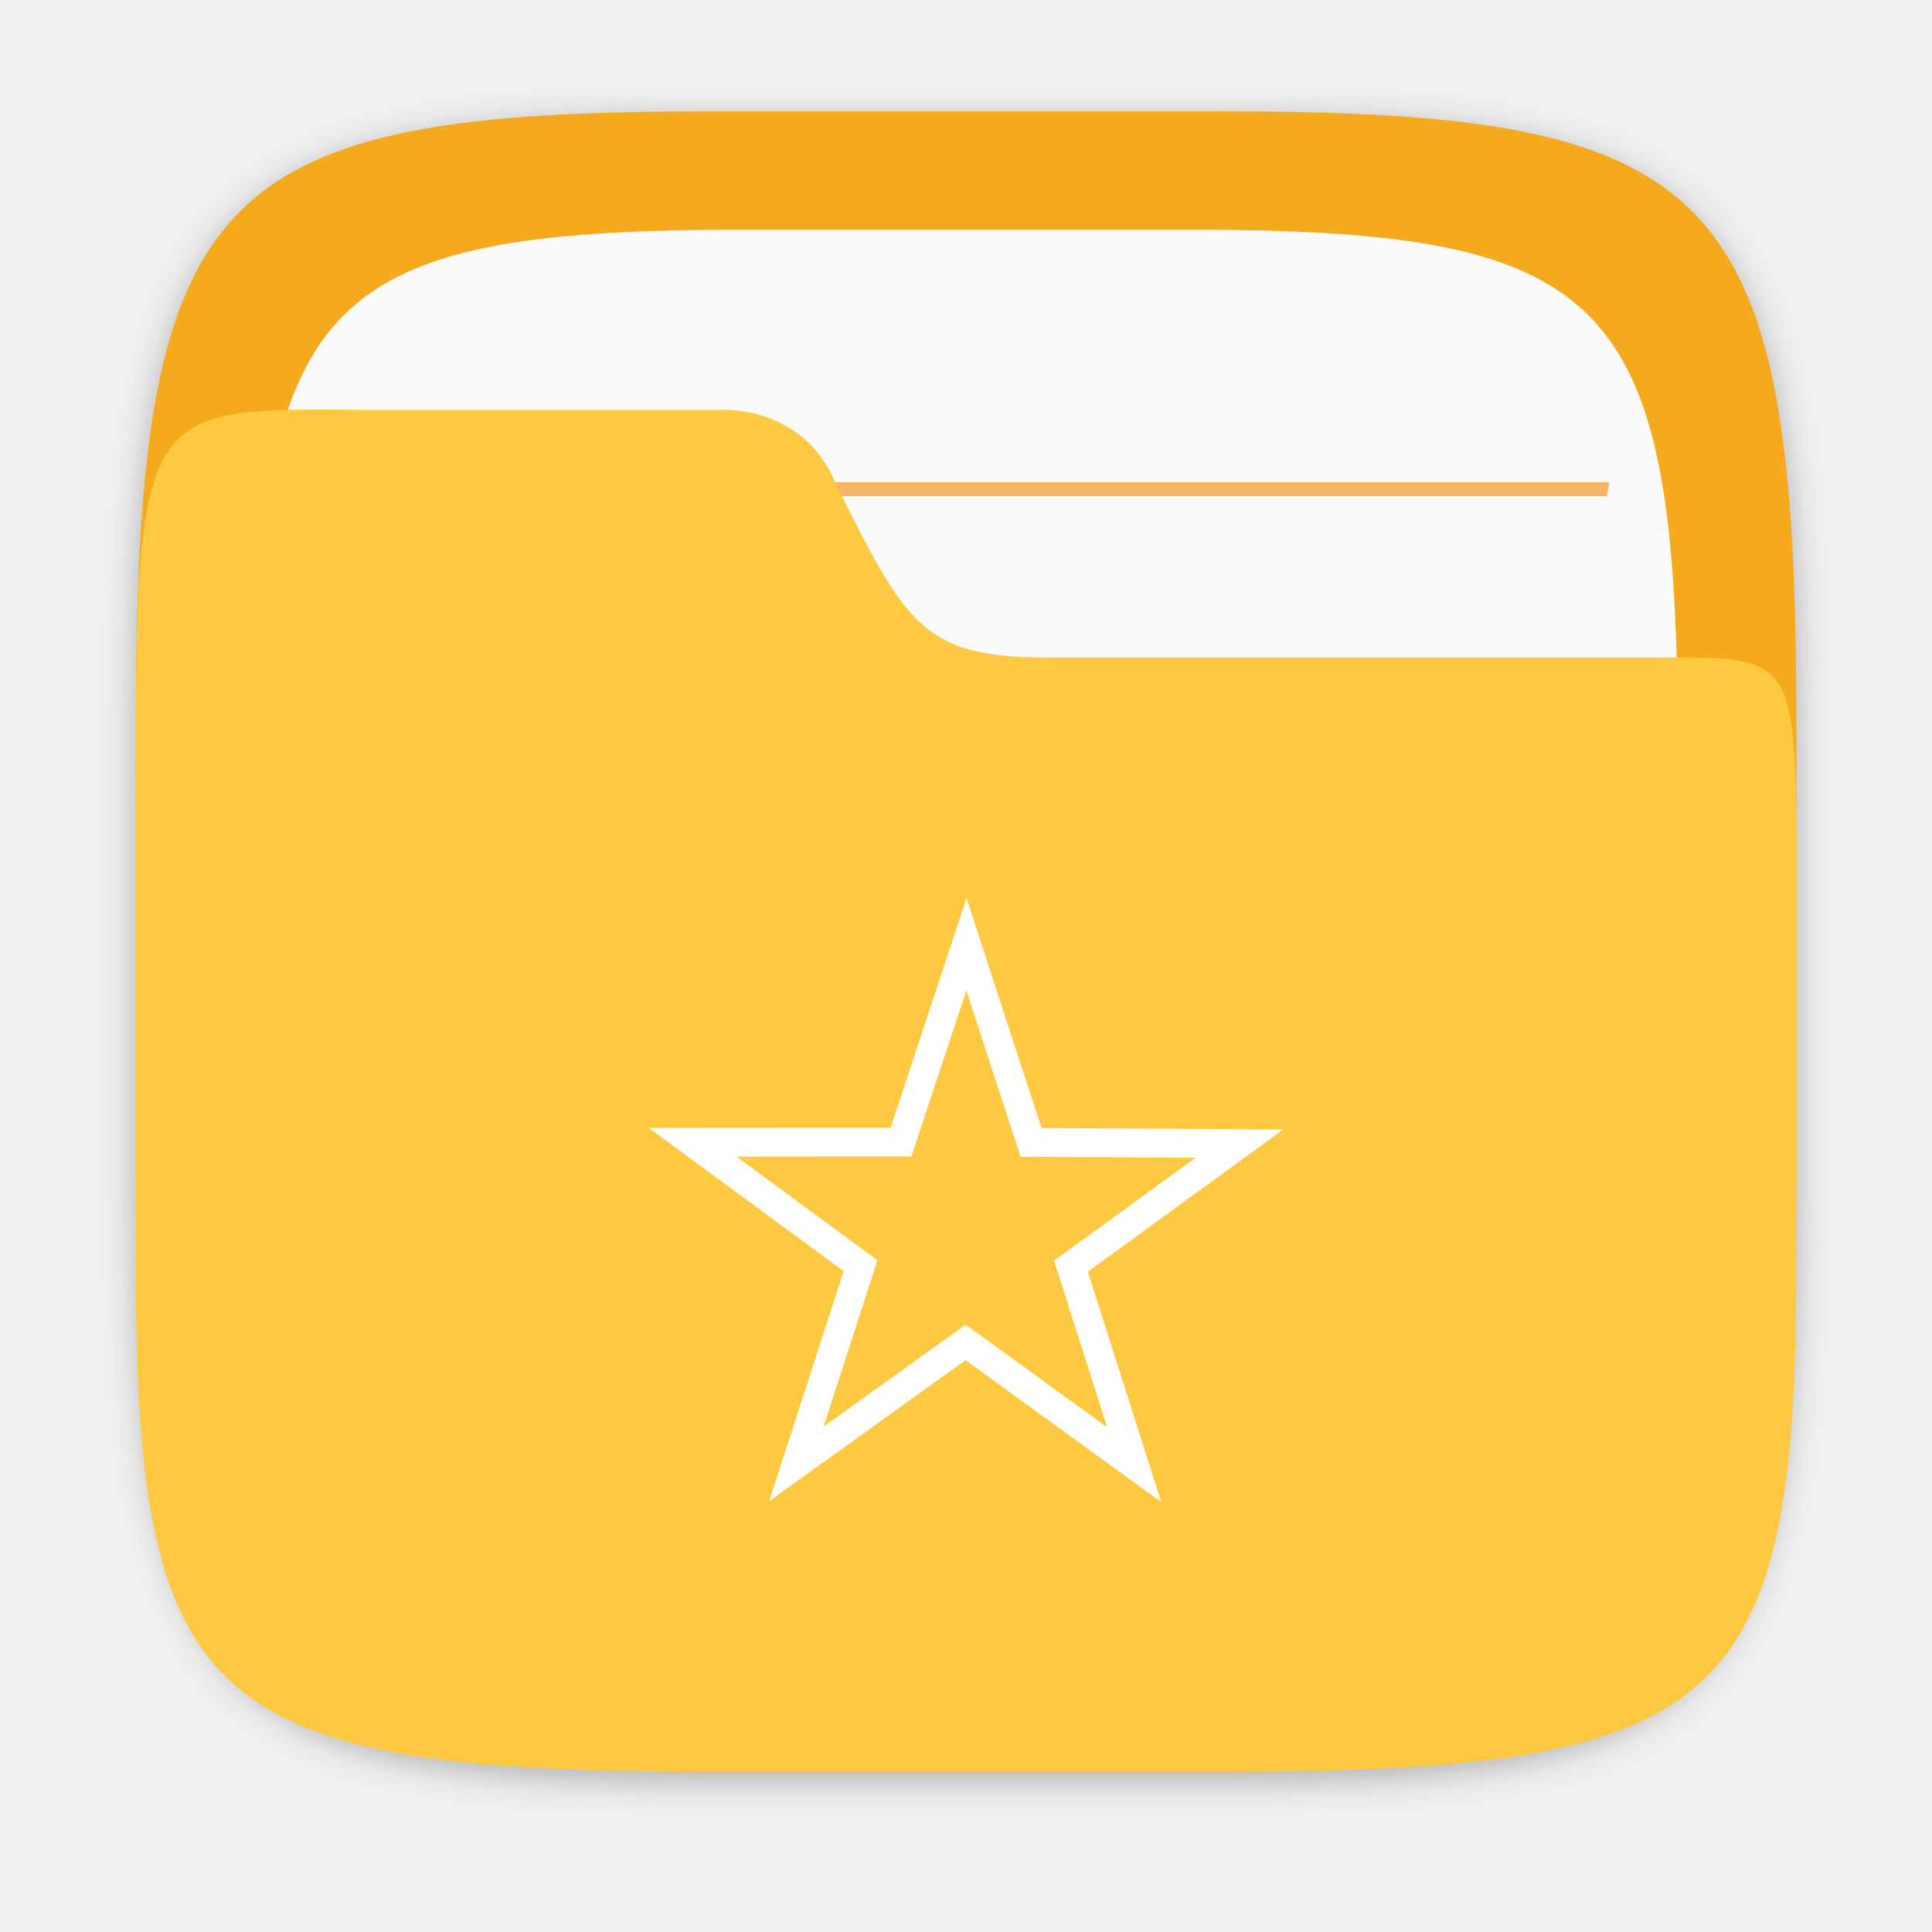
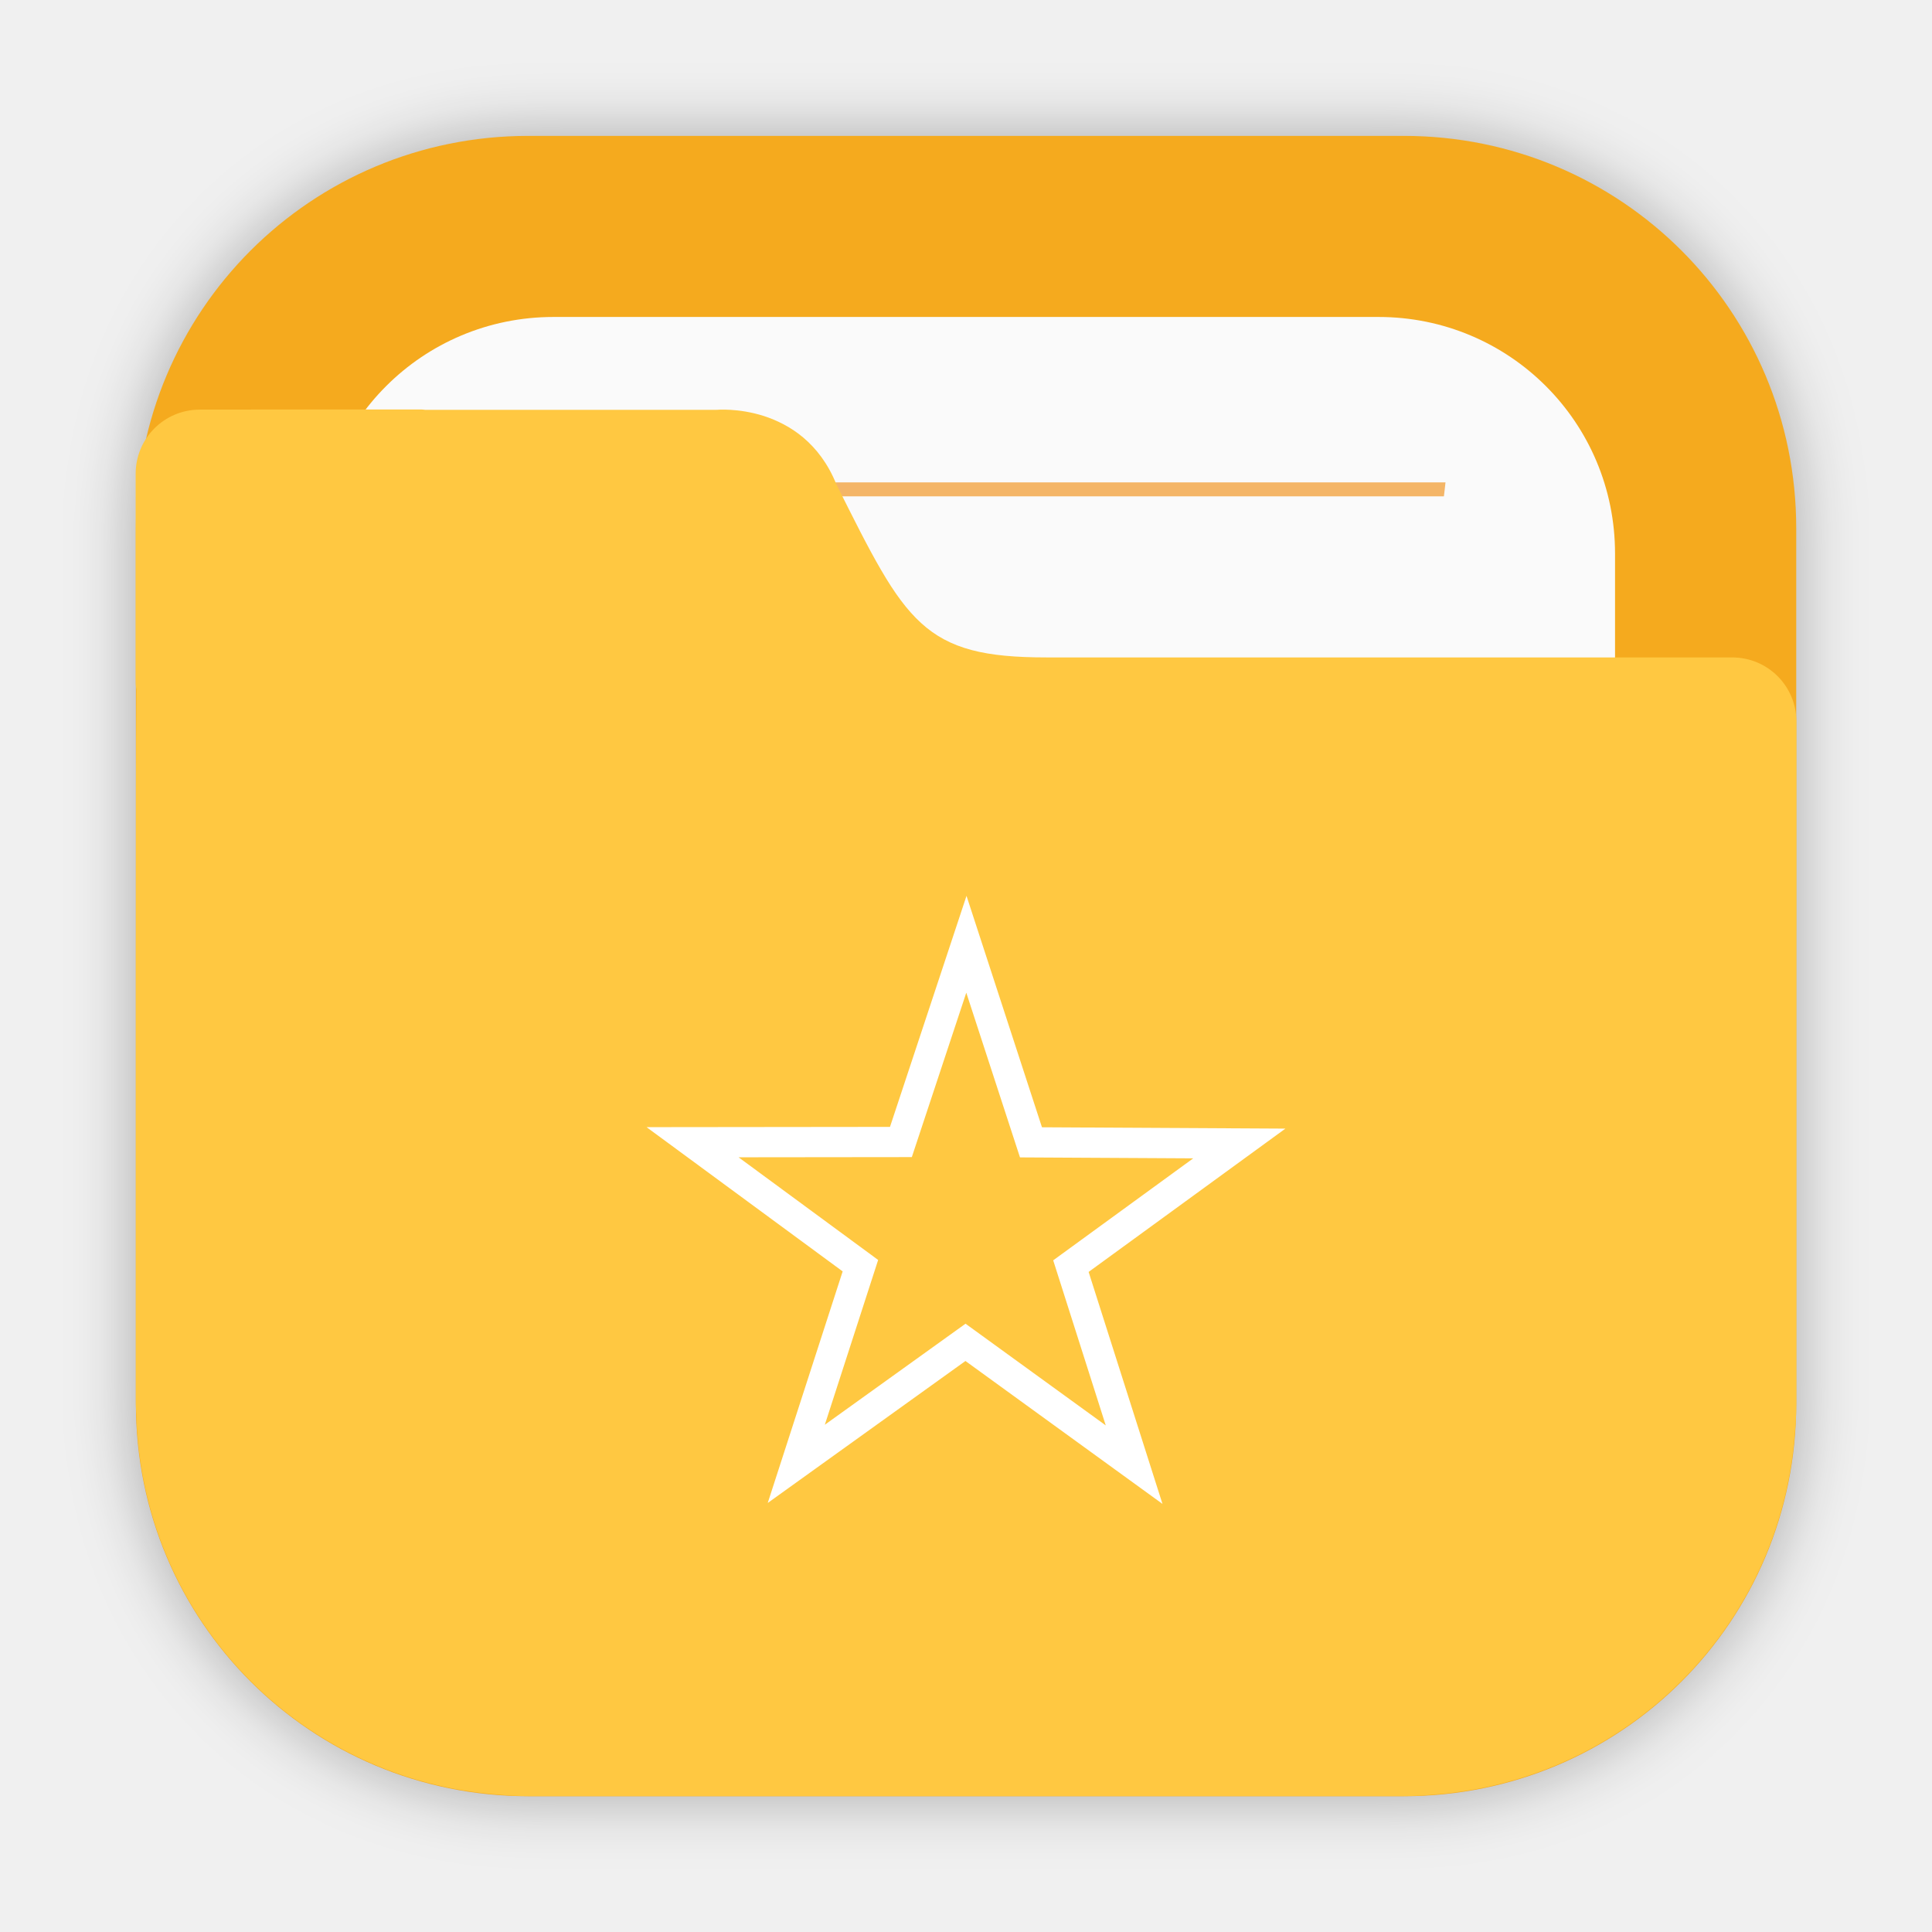
<svg xmlns="http://www.w3.org/2000/svg" width="64" height="64" version="1.1" viewBox="0 0 16.933 16.933">
  <defs>
-     <filter id="filter2761" x="-.024" y="-.024" width="1.048" height="1.048" color-interpolation-filters="sRGB">
-       <feGaussianBlur stdDeviation="0.146" />
+     <filter id="filter2076-6" x="-.048" y="-.048" width="1.096" height="1.096" color-interpolation-filters="sRGB">
+       <feGaussianBlur stdDeviation="1.1" />
    </filter>
  </defs>
-   <path d="m10.709 1.05c4.405 0 5.035 0.673 5.035 5.388v3.776c0 4.715-0.63 5.388-5.035 5.388h-4.483c-4.405 0-5.035-0.673-5.035-5.388v-3.776c0-4.715 0.63-5.388 5.035-5.388z" enable-background="new" fill="#141414" filter="url(#filter2761)" opacity=".3" />
-   <path d="m10.709 0.976c4.405 0 5.035 0.673 5.035 5.388v3.776c0 4.715-0.63 5.388-5.035 5.388h-4.483c-4.405 0-5.035-0.673-5.035-5.388v-3.776c0-4.715 0.63-5.388 5.035-5.388z" enable-background="new" fill="#f5aa1e" />
-   <path d="m10.389 2.013c3.777 0 4.317 0.577 4.317 4.62v3.238c0 4.043-0.54 4.62-4.317 4.62h-3.844c-3.777 0-4.317-0.577-4.317-4.62v-3.238c0-4.043 0.54-4.62 4.317-4.62z" enable-background="new" fill="#fafafa" stroke-width=".857" />
-   <g transform="matrix(1.3006 0 0 1.34 -2.5449 -2.4261)" fill="#f08705">
-     <path d="m3.986 6.937c-0.006 0.03-0.009 0.06-0.015 0.091h8.993c-0.005-0.03-0.009-0.061-0.016-0.091z" opacity=".6" stroke-width=".605" style="paint-order:normal" />
-     <path d="m4.133 4.965c0.005 0.03 0.01 0.061 0.016 0.091h8.637c0.005-0.033 0.01-0.059 0.015-0.091z" opacity=".6" stroke-width=".594" style="paint-order:normal" />
-     <path d="m3.986 8.909c-0.006 0.03-0.009 0.06-0.015 0.091h8.993c-0.005-0.03-0.009-0.061-0.016-0.091z" opacity=".6" stroke-width=".605" style="paint-order:normal" />
-     <path d="m3.986 10.881c-0.006 0.03-0.009 0.06-0.015 0.091h8.993c-0.005-0.03-0.009-0.061-0.016-0.091z" opacity=".6" stroke-width=".605" style="paint-order:normal" />
-   </g>
-   <path d="m3.474 3.593c-2.423 0-2.283-0.281-2.283 4.419v3.097c3e-6 3.867 0.63 4.419 5.035 4.419h4.483c4.405 0 5.034-0.552 5.034-4.419v-3.097c0-2.324 0.051-2.249-1.278-2.249h-5.292c-1.086 0-1.236-0.295-1.846-1.519-0.294-0.723-1.05-0.651-1.05-0.651z" enable-background="new" fill="#ffc841" stroke-width=".906" />
-   <path transform="matrix(.63238 .10168 -.10168 .63238 1.4571 3.4024)" d="m15.416 12.441-2.544-1.286-2.022 2.009 0.436-2.817-2.536-1.303 2.814-0.455 0.455-2.814 1.303 2.536 2.817-0.436-2.009 2.022z" fill="none" stroke="#fff" stroke-dashoffset=".421" stroke-width=".394" />
+   <rect transform="scale(.26458)" x="4.5" y="4.5" width="55" height="55" rx="13.002" ry="13.002" filter="url(#filter2076-6)" opacity=".3" />
+   <path d="m4.631 1.191c-1.906 0-3.44 1.534-3.44 3.44v7.672c0 1.906 1.534 3.44 3.44 3.44h7.672c1.906 0 3.44-1.534 3.44-3.44v-7.672c0-1.906-1.534-3.44-3.44-3.44z" fill="#f5aa1e" stroke-linecap="round" stroke-width=".079" style="paint-order:stroke fill markers" />
+   <path d="m4.852 2.778c-1.149 0-2.074 0.925-2.074 2.074v7.229c0 1.149 0.925 2.074 2.074 2.074h7.229c1.149 0 2.074-0.925 2.074-2.074v-7.229c0-1.149-0.925-2.074-2.074-2.074z" fill="#fafafa" stroke-linecap="round" stroke-width=".079" style="paint-order:stroke fill markers" />
+   <path d="m4.264 4.228c5e-3 0.041 0.01 0.081 0.015 0.122h8.376c0.005-0.044 0.01-0.078 0.014-0.122z" fill="#f08705" opacity=".6" stroke-width=".677" style="paint-order:normal" />
+   <path d="m1.752 3.59c-0.312 0-0.563 0.251-0.563 0.563v1.828c0 0.023 0.004 0.044 0.007 0.066-0.005 0.541-0.005 1.157-0.005 1.965v0.224h-5.16e-4v4.066c0 0.036 0.004 0.072 0.005 0.108 2e-3 0.051 0.003 0.103 0.008 0.153 0.126 1.696 1.469 3.039 3.165 3.166 0.085 0.008 0.171 0.013 0.259 0.013 0.001 3e-6 0.002 0 0.004 0h7.671 5.17e-4c0.089 0 0.177-0.005 0.264-0.013 1.691-0.128 3.031-1.465 3.163-3.155 0.009-0.09 0.014-0.18 0.014-0.272v-4.144c1.6e-5 -0.002 5.17e-4 -0.003 5.17e-4 -0.005v-1.828c0-0.312-0.251-0.563-0.563-0.563h-6.007c-0.272 0-0.484-0.018-0.66-0.065-0.176-0.047-0.316-0.122-0.441-0.236s-0.235-0.265-0.351-0.465c-0.117-0.2-0.24-0.447-0.393-0.753-0.073-0.181-0.176-0.312-0.288-0.407-0.112-0.095-0.234-0.153-0.347-0.19-0.226-0.072-0.415-0.054-0.415-0.054h-2.553c-0.01-5.75e-4 -0.02-0.003-0.031-0.003h-0.915z" fill="#ffc841" stroke-width=".265" />
+   <path d="m9.94 12.837-1.478-1.072-1.483 1.065 0.562-1.737-1.471-1.082 1.826-0.002 0.574-1.733 0.566 1.736 1.826 0.01-1.476 1.075z" fill="none" stroke="#fff" stroke-dashoffset=".421" stroke-width=".265" />
</svg>
